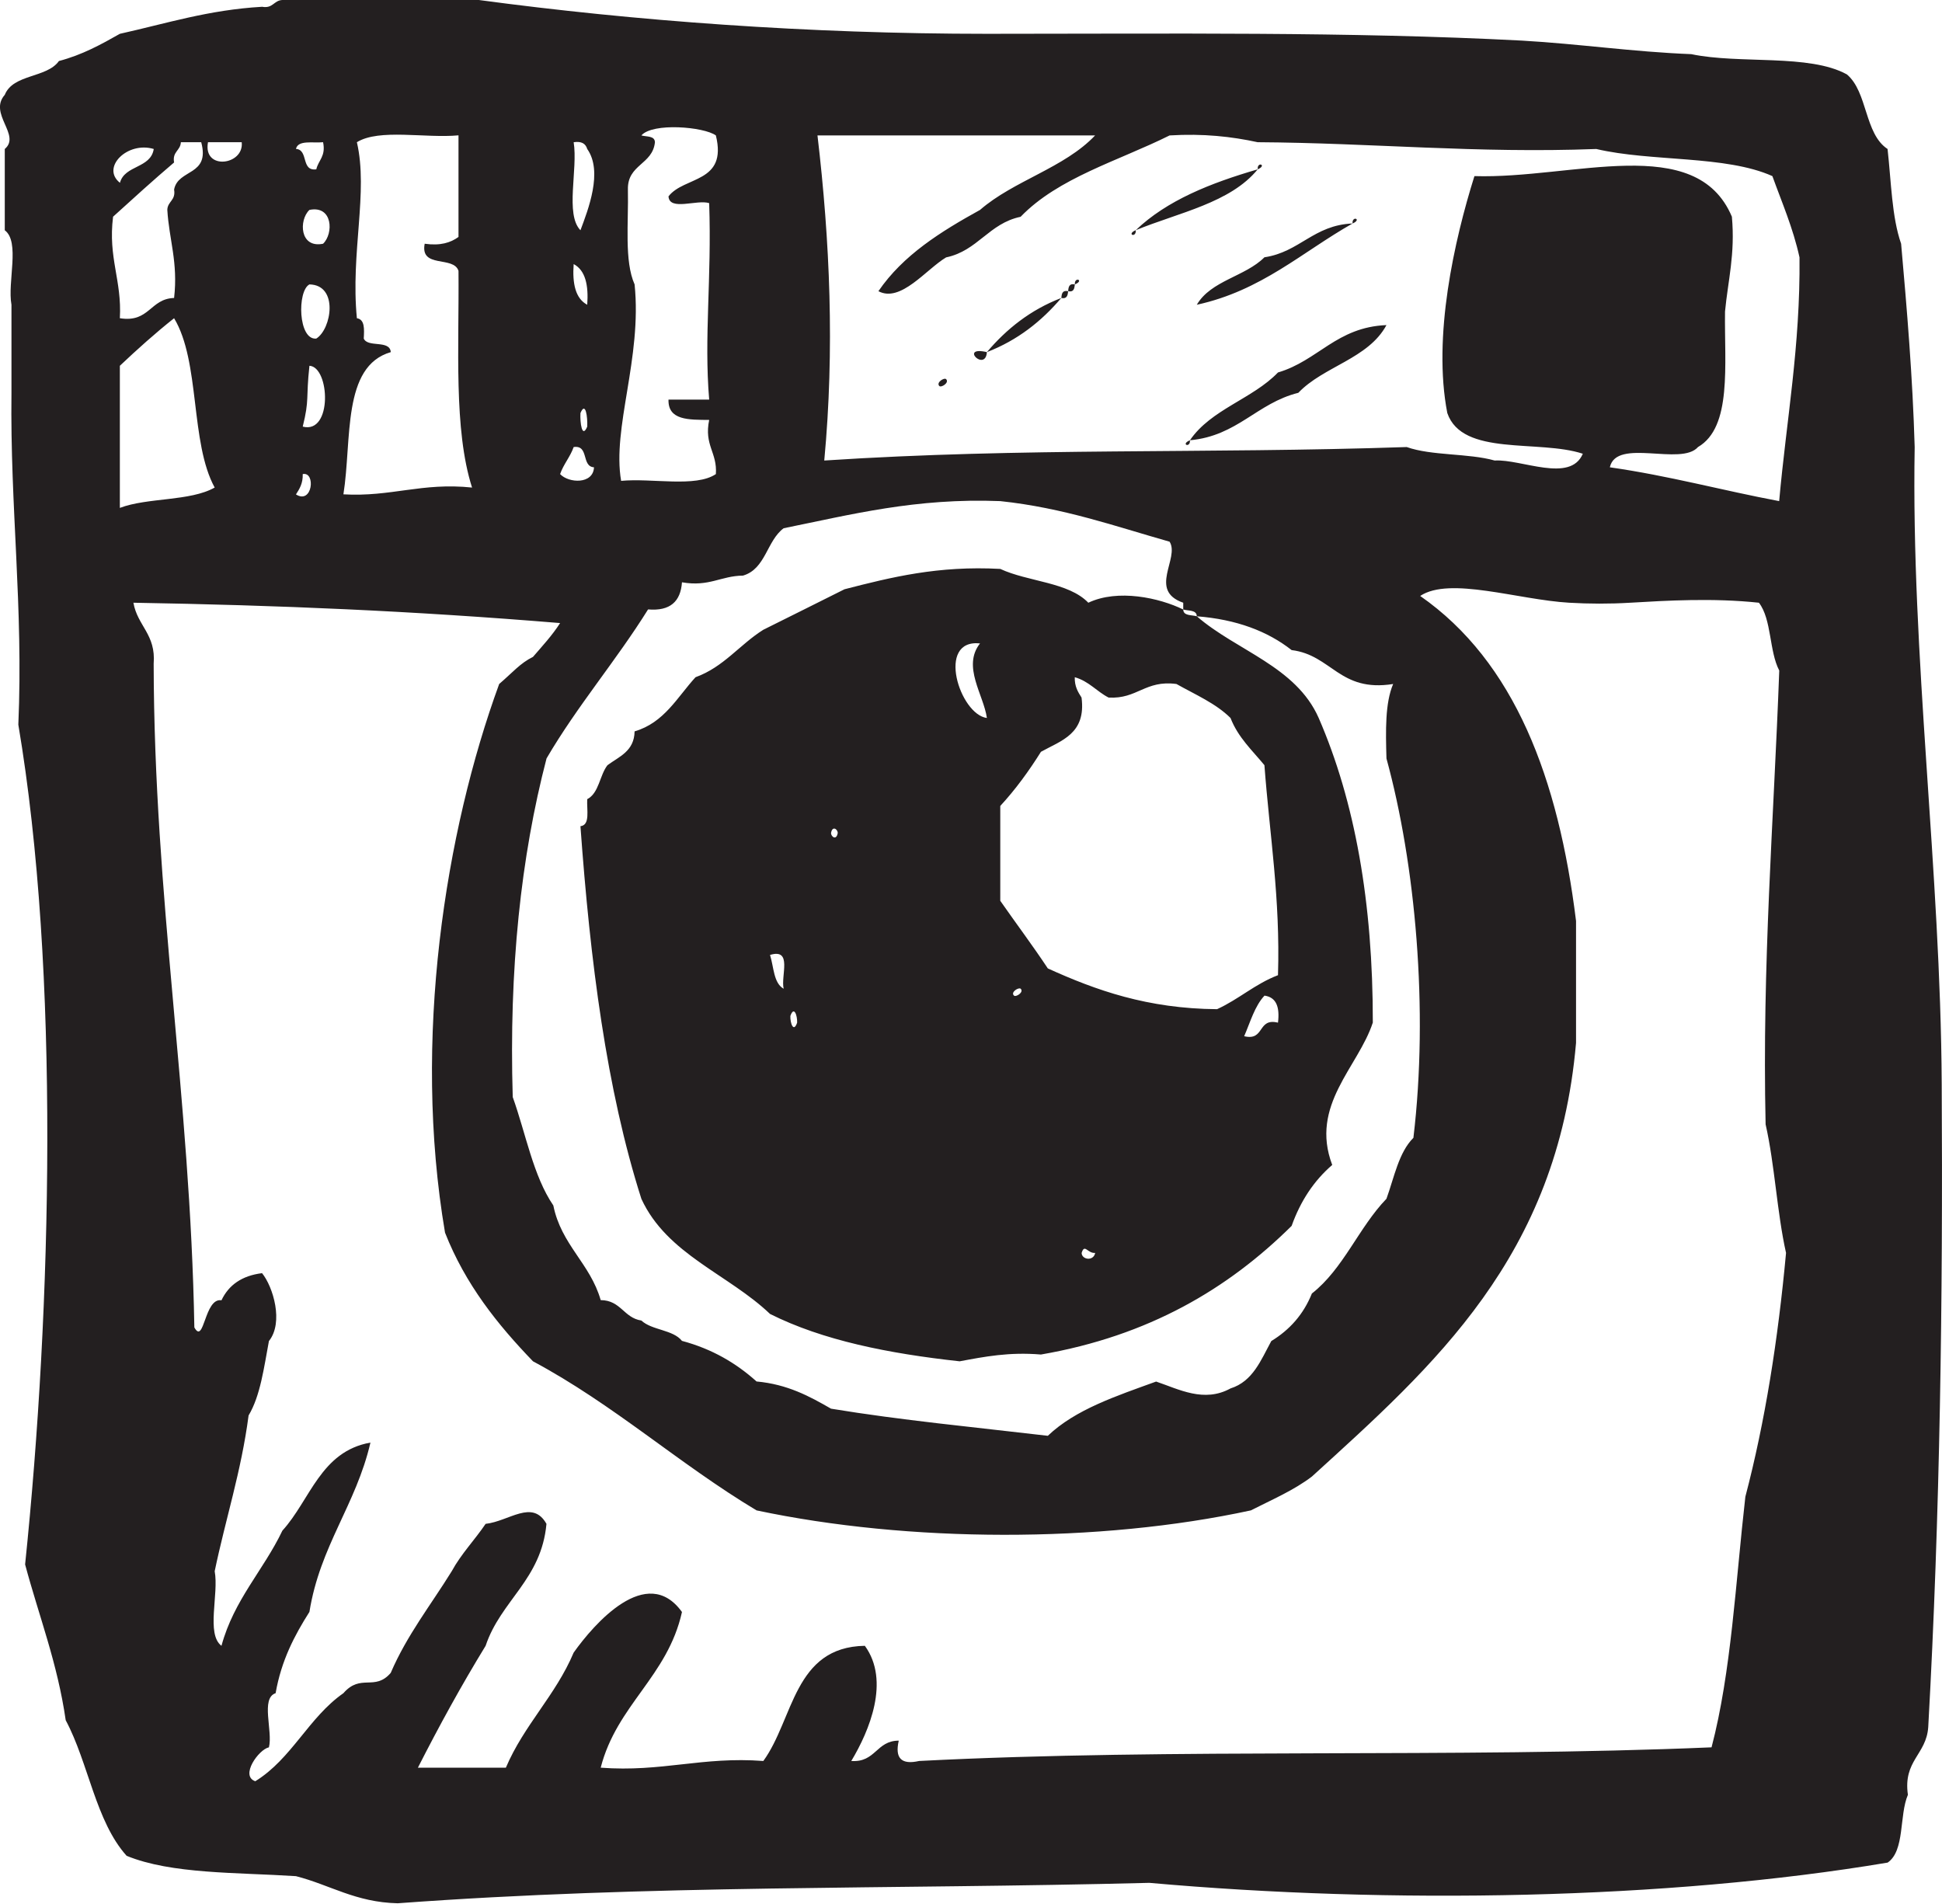
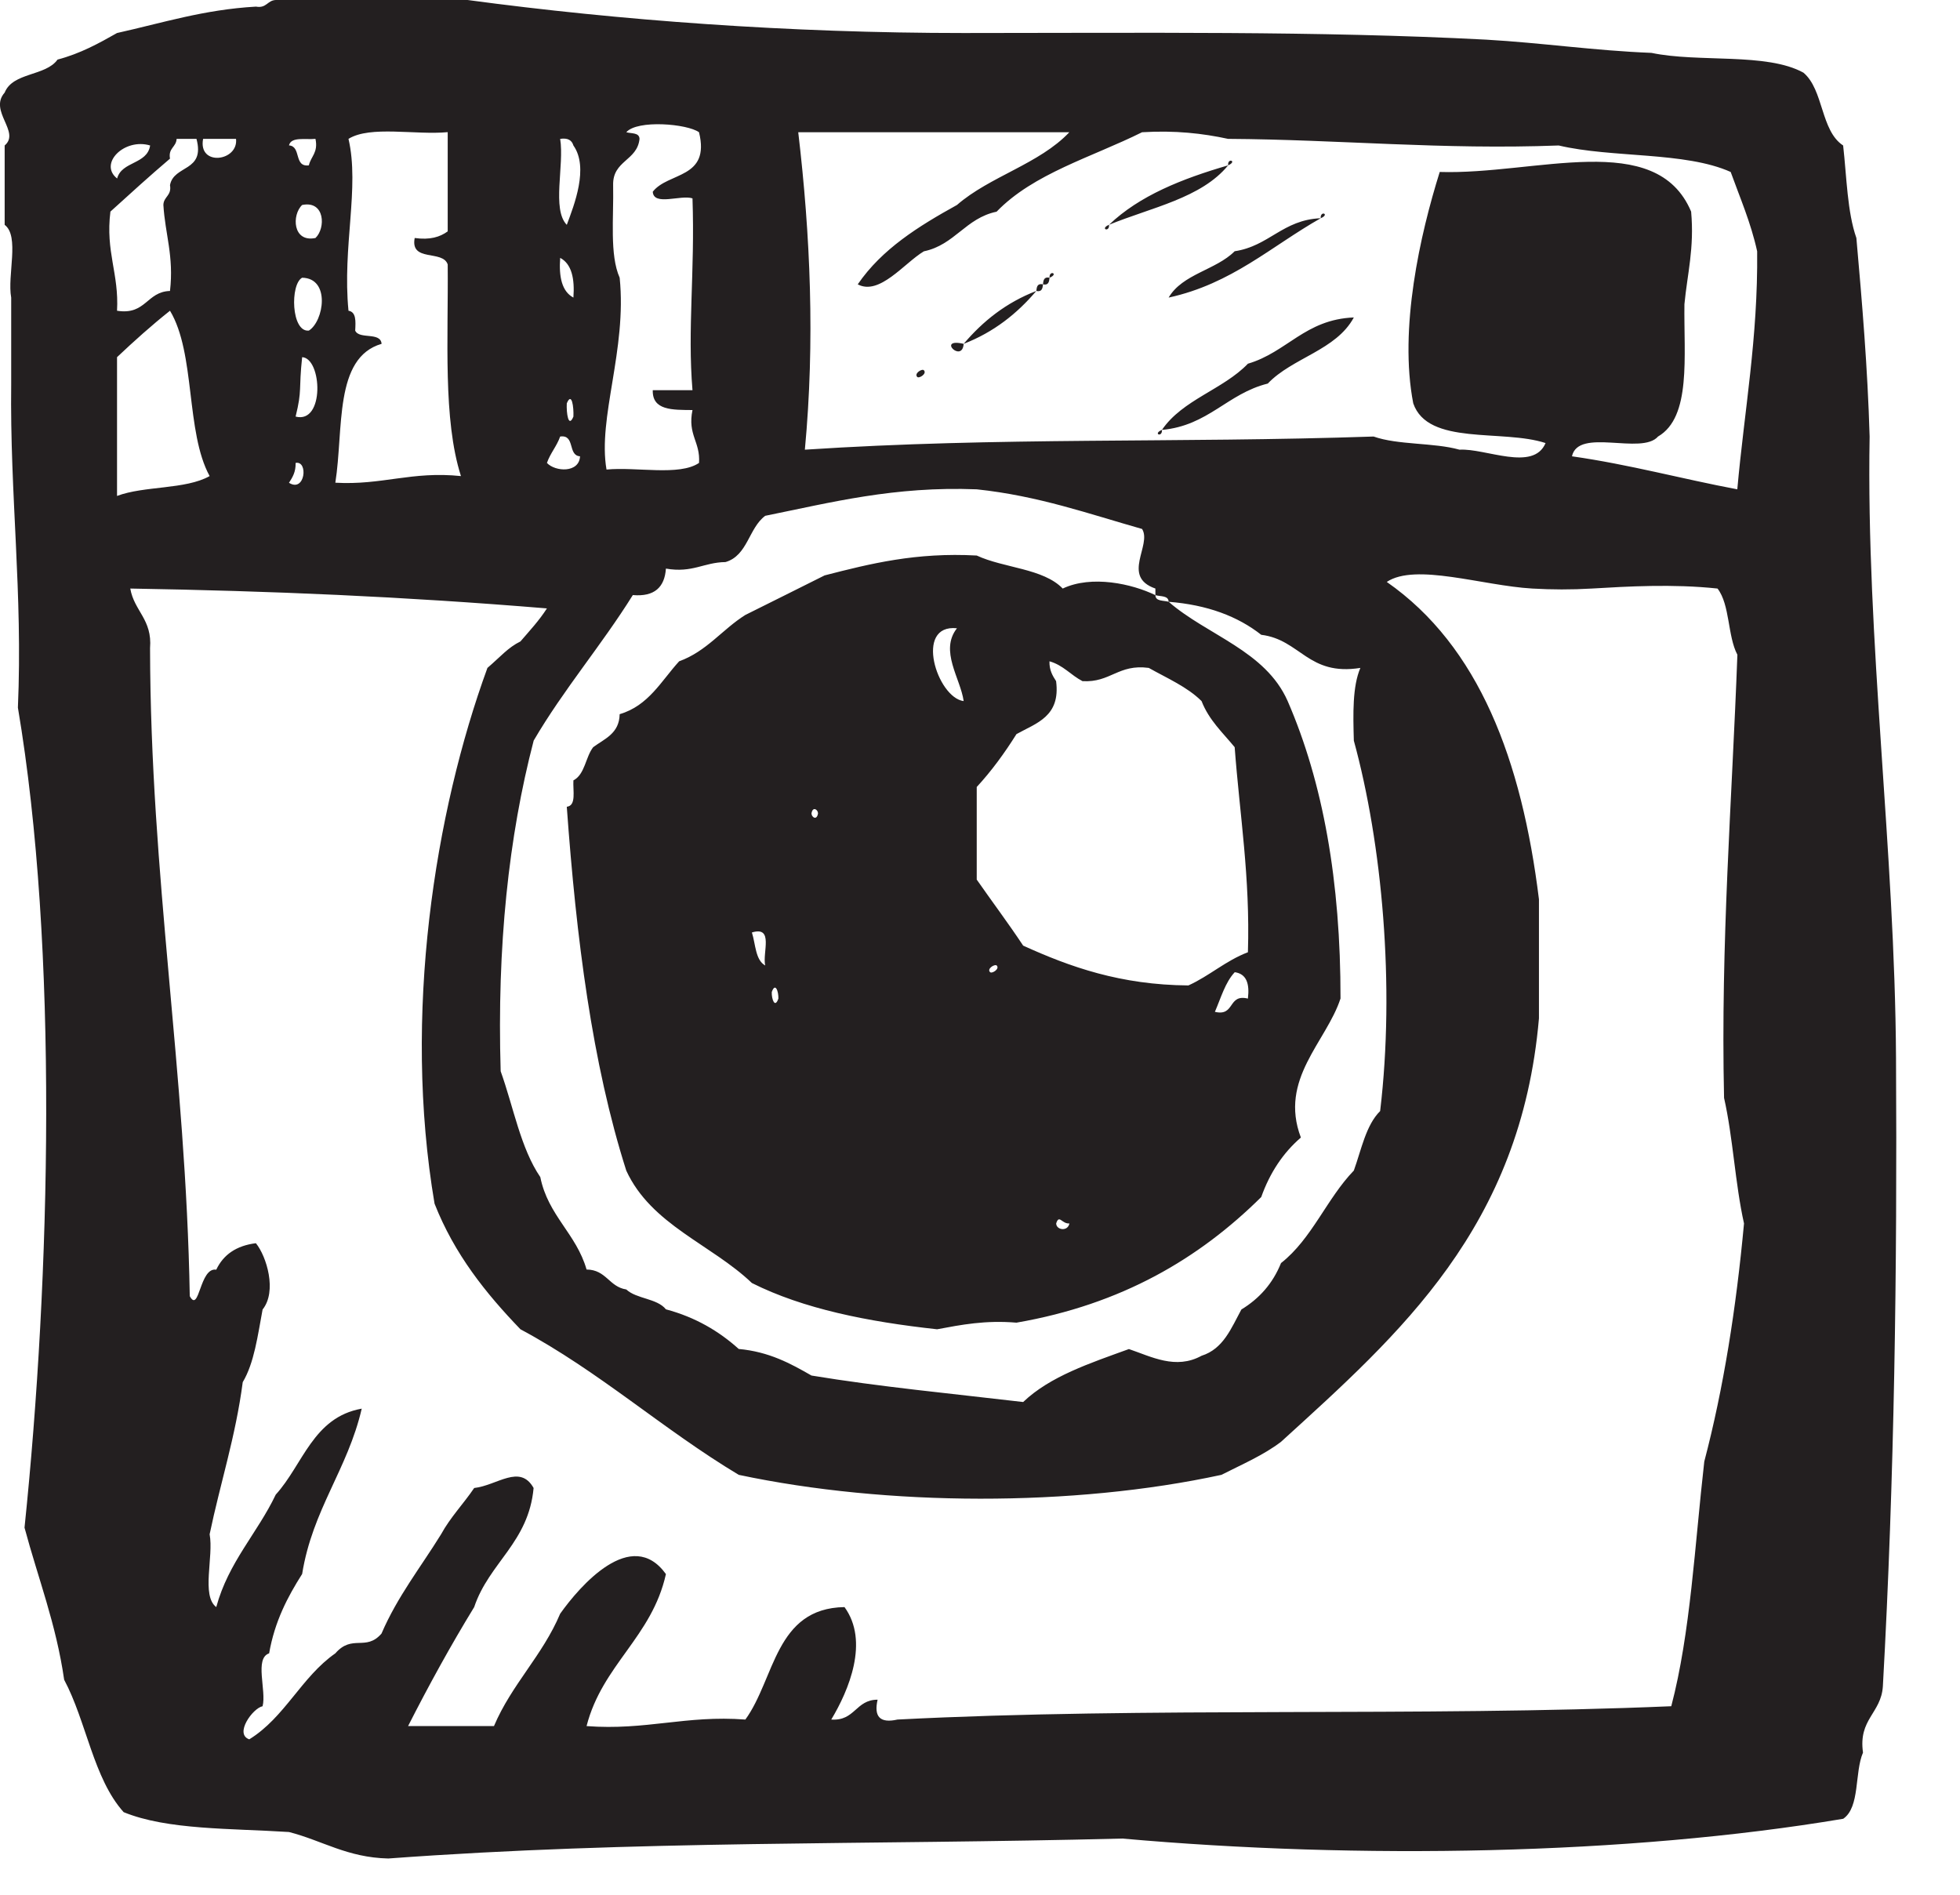
- <svg xmlns="http://www.w3.org/2000/svg" viewBox="0 0 29.025 28.445" height="28.445" width="29.025" xml:space="preserve" id="svg2" version="1.1">
+ <svg xmlns="http://www.w3.org/2000/svg" preserveAspectRatio="xMidYMid meet" viewBox="0 0 30 29" height="29" width="30" xml:space="preserve" id="svg2" version="1.1">
  <defs id="defs6">
    <clipPath id="clipPath18" clipPathUnits="userSpaceOnUse">
      <path id="path16" d="M 0,21.334 H 21.769 V 0 H 0 Z" />
    </clipPath>
  </defs>
  <g transform="matrix(1.333333,0,0,-1.333333,0,28.44533)" id="g10">
    <g id="g12">
      <g clip-path="url(#clipPath18)" id="g14">
        <g transform="translate(13.1875,13.667)" id="g20">
          <path id="path22" style="fill:#231f20;fill-opacity:1;fill-rule:nonzero;stroke:none" d="M 0,0 C 0.211,-0.119 0.441,-0.217 0.606,-0.381 0.691,-0.6 0.85,-0.744 0.986,-0.91 1.044,-1.688 1.165,-2.402 1.138,-3.264 0.881,-3.362 0.699,-3.534 0.455,-3.645 c -0.78,0.006 -1.358,0.212 -1.897,0.457 -0.171,0.258 -0.356,0.504 -0.533,0.758 v 1.063 c 0.17,0.184 0.32,0.39 0.456,0.607 0.228,0.127 0.508,0.201 0.455,0.608 -0.039,0.061 -0.079,0.124 -0.076,0.228 0.159,-0.045 0.245,-0.159 0.379,-0.228 C -0.438,-0.171 -0.351,0.047 0,0 m 1.138,-3.796 c -0.234,0.057 -0.145,-0.208 -0.379,-0.152 0.069,0.159 0.118,0.338 0.228,0.455 0.134,-0.019 0.172,-0.13 0.151,-0.303 m -2.201,-2.581 c 0.034,0.109 0.066,-0.008 0.152,0 -0.019,-0.097 -0.151,-0.076 -0.152,0 m -0.759,2.885 c -0.04,0.038 0.054,0.096 0.076,0.076 0.039,-0.039 -0.055,-0.098 -0.076,-0.076 m -0.38,3.947 c -0.203,-0.258 0.041,-0.576 0.077,-0.836 -0.305,0.039 -0.573,0.888 -0.077,0.836 m -1.67,-2.125 c 0.015,0.086 0.075,0.042 0.075,0 -0.014,-0.087 -0.075,-0.043 -0.075,0 m -0.456,-2.051 c 0.041,0.117 0.079,0.006 0.076,-0.075 -0.04,-0.117 -0.079,-0.005 -0.076,0.075 m -0.075,0.305 c -0.114,0.063 -0.11,0.244 -0.153,0.379 0.256,0.078 0.118,-0.236 0.153,-0.379 m 3.415,4.327 C -1.211,1.143 -1.664,1.145 -1.975,1.29 -2.672,1.328 -3.197,1.197 -3.721,1.062 -4.024,0.911 -4.328,0.758 -4.631,0.608 -4.896,0.442 -5.075,0.19 -5.391,0.076 c -0.205,-0.224 -0.351,-0.51 -0.683,-0.607 -0.004,-0.223 -0.173,-0.282 -0.304,-0.379 -0.089,-0.115 -0.094,-0.312 -0.227,-0.381 -0.007,-0.12 0.036,-0.29 -0.076,-0.303 0.109,-1.511 0.291,-2.948 0.683,-4.177 0.287,-0.623 0.976,-0.845 1.442,-1.29 0.589,-0.296 1.328,-0.444 2.126,-0.531 0.278,0.052 0.553,0.106 0.911,0.076 1.209,0.209 2.098,0.737 2.81,1.442 0.1,0.281 0.252,0.508 0.455,0.683 -0.254,0.671 0.293,1.098 0.455,1.596 C 2.203,-2.451 2,-1.314 1.594,-0.38 1.338,0.199 0.674,0.372 0.228,0.759 0.169,0.776 0.077,0.762 0.076,0.835 -0.192,0.966 -0.656,1.068 -0.988,0.911 m 1.139,1.821 c -0.11,-0.046 0.007,-0.091 0,0 M -2.658,3.34 C -2.637,3.319 -2.543,3.377 -2.582,3.417 -2.603,3.438 -2.697,3.38 -2.658,3.34 m 0.533,0.38 c -0.316,0.073 -0.016,-0.228 0,0 M 0.151,2.732 C 0.685,2.781 0.9,3.148 1.366,3.264 1.65,3.562 2.15,3.645 2.354,4.023 1.794,4 1.588,3.624 1.138,3.492 0.854,3.196 0.387,3.079 0.151,2.732 M -2.125,3.72 c 0.346,0.134 0.613,0.347 0.834,0.607 C -1.639,4.193 -1.905,3.979 -2.125,3.72 m 0.834,0.607 c 0.064,-0.014 0.072,0.03 0.077,0.076 C -1.28,4.417 -1.286,4.374 -1.291,4.327 m 0.077,0.076 c 0.064,-0.014 0.07,0.031 0.075,0.076 -0.064,0.014 -0.072,-0.03 -0.075,-0.076 m 0.075,0.076 c 0.111,0.046 -0.007,0.092 0,0 m 0.683,0.608 c -0.11,-0.047 0.007,-0.092 0,0 M 0.228,4.251 C 0.954,4.409 1.408,4.842 1.974,5.162 1.537,5.144 1.382,4.842 0.986,4.783 0.771,4.567 0.387,4.523 0.228,4.251 m 1.746,0.911 c 0.11,0.047 -0.008,0.092 0,0 M 0.911,5.769 C 0.382,5.615 -0.107,5.421 -0.456,5.087 0.028,5.285 0.604,5.393 0.911,5.769 m 0,0 c 0.11,0.048 -0.009,0.092 0,0 M 6.756,2.05 C 6.117,2.17 5.523,2.334 4.858,2.429 4.931,2.762 5.657,2.439 5.846,2.656 6.23,2.879 6.141,3.577 6.149,4.175 6.182,4.522 6.264,4.818 6.226,5.238 5.824,6.189 4.442,5.659 3.34,5.693 3.115,4.976 2.87,3.894 3.036,3.037 3.205,2.547 4.061,2.744 4.555,2.581 4.415,2.249 3.866,2.523 3.567,2.505 3.271,2.588 2.86,2.557 2.581,2.656 0.296,2.579 -1.703,2.652 -3.948,2.505 -3.831,3.752 -3.885,4.97 -4.024,6.149 h 3.112 C -1.256,5.785 -1.824,5.643 -2.202,5.314 -2.643,5.07 -3.063,4.809 -3.341,4.403 c 0.249,-0.133 0.535,0.245 0.759,0.379 0.355,0.074 0.479,0.381 0.835,0.455 0.423,0.439 1.096,0.626 1.67,0.912 C 0.301,6.172 0.62,6.136 0.91,6.073 2.193,6.065 3.366,5.946 4.706,5.997 5.32,5.852 6.156,5.928 6.68,5.693 6.787,5.396 6.911,5.114 6.984,4.782 6.994,3.786 6.837,2.956 6.756,2.05 M 6.377,-9.11 c -0.109,-0.954 -0.158,-1.968 -0.379,-2.809 -2.89,-0.123 -6.019,-0.005 -8.883,-0.153 -0.199,-0.045 -0.273,0.031 -0.228,0.228 -0.253,0 -0.258,-0.247 -0.532,-0.228 0.202,0.336 0.438,0.898 0.152,1.291 -0.797,-0.013 -0.797,-0.822 -1.138,-1.291 -0.685,0.052 -1.137,-0.127 -1.823,-0.075 0.181,0.705 0.75,1.021 0.911,1.745 -0.395,0.549 -0.989,-0.138 -1.214,-0.455 -0.203,-0.481 -0.556,-0.81 -0.76,-1.29 h -0.986 c 0.238,0.468 0.489,0.925 0.759,1.366 0.171,0.511 0.625,0.741 0.682,1.367 -0.157,0.28 -0.419,0.029 -0.682,0 -0.123,-0.182 -0.273,-0.335 -0.38,-0.531 -0.232,-0.376 -0.501,-0.714 -0.684,-1.14 -0.18,-0.208 -0.335,-0.003 -0.53,-0.227 -0.389,-0.271 -0.58,-0.736 -0.988,-0.987 -0.174,0.06 0.039,0.357 0.153,0.38 0.046,0.181 -0.096,0.55 0.075,0.607 0.064,0.367 0.212,0.648 0.379,0.911 0.119,0.742 0.522,1.199 0.684,1.898 -0.559,-0.099 -0.674,-0.643 -0.987,-0.987 -0.213,-0.446 -0.542,-0.773 -0.683,-1.291 -0.174,0.131 -0.028,0.58 -0.076,0.836 0.122,0.586 0.298,1.119 0.38,1.746 0.132,0.22 0.172,0.535 0.228,0.834 0.168,0.209 0.046,0.61 -0.077,0.761 -0.226,-0.028 -0.374,-0.133 -0.455,-0.304 -0.192,0.032 -0.193,-0.506 -0.304,-0.304 -0.045,2.587 -0.451,4.813 -0.456,7.439 0.027,0.33 -0.182,0.424 -0.227,0.684 C -10.063,0.883 -8.571,0.82 -6.909,0.683 -6.998,0.544 -7.108,0.426 -7.213,0.304 -7.357,0.233 -7.439,0.131 -7.592,0 c -0.604,-1.653 -0.975,-3.984 -0.607,-6.15 0.228,-0.58 0.589,-1.03 0.986,-1.442 0.907,-0.485 1.635,-1.149 2.506,-1.671 1.701,-0.361 3.84,-0.369 5.541,0 0.236,0.12 0.484,0.226 0.685,0.38 1.364,1.242 2.752,2.459 2.96,4.86 v 1.367 c -0.197,1.597 -0.688,2.905 -1.747,3.643 0.331,0.22 1.099,-0.043 1.67,-0.076 0.223,-0.013 0.448,-0.014 0.684,0 0.408,0.024 0.928,0.055 1.443,0 C 6.673,0.725 6.643,0.367 6.757,0.151 6.695,-1.532 6.564,-3.148 6.604,-4.936 6.707,-5.39 6.731,-5.922 6.833,-6.377 6.743,-7.352 6.598,-8.269 6.377,-9.11 M -11.844,1.974 v 1.593 c 0.196,0.185 0.396,0.365 0.608,0.533 0.295,-0.49 0.178,-1.392 0.455,-1.898 -0.276,-0.156 -0.751,-0.11 -1.063,-0.228 m -0.076,3.264 c 0.226,0.205 0.451,0.41 0.684,0.608 -0.022,0.122 0.071,0.131 0.076,0.227 h 0.228 c 0.102,-0.381 -0.26,-0.296 -0.304,-0.531 0.021,-0.122 -0.073,-0.131 -0.076,-0.227 0.02,-0.336 0.122,-0.588 0.076,-0.988 -0.27,-0.008 -0.276,-0.28 -0.608,-0.227 0.024,0.428 -0.134,0.674 -0.076,1.138 m 0.456,0.759 c -0.034,-0.219 -0.326,-0.179 -0.379,-0.379 -0.215,0.17 0.083,0.468 0.379,0.379 m 0.986,0.076 c 0.029,-0.259 -0.438,-0.32 -0.378,0 z m 0.684,-3.72 c 0.148,0.03 0.11,-0.345 -0.076,-0.228 0.04,0.062 0.079,0.124 0.076,0.228 m 0.228,3.72 c 0.033,-0.158 -0.052,-0.2 -0.076,-0.304 -0.175,-0.023 -0.084,0.219 -0.228,0.229 0.024,0.103 0.19,0.063 0.304,0.075 m 0,-1.138 c -0.263,-0.054 -0.273,0.266 -0.153,0.379 0.263,0.054 0.272,-0.266 0.153,-0.379 m -0.228,-2.05 c 0.077,0.311 0.034,0.303 0.075,0.682 0.229,-0.012 0.261,-0.769 -0.075,-0.682 m 0.152,0.987 c -0.204,-0.021 -0.216,0.534 -0.077,0.607 0.328,-0.006 0.249,-0.5 0.077,-0.607 m 0.532,0 c 0.006,0.108 0.012,0.214 -0.077,0.228 -0.072,0.733 0.13,1.415 0,1.973 0.25,0.155 0.769,0.042 1.139,0.077 V 5.011 C -8.136,4.947 -8.251,4.91 -8.427,4.935 -8.481,4.654 -8.103,4.803 -8.048,4.631 -8.04,3.778 -8.104,2.854 -7.896,2.202 -8.461,2.261 -8.802,2.095 -9.338,2.126 -9.241,2.738 -9.356,3.561 -8.807,3.72 -8.818,3.861 -9.064,3.767 -9.11,3.872 m 2.353,-1.216 c 0.175,0.025 0.084,-0.218 0.228,-0.227 -0.009,-0.193 -0.284,-0.179 -0.38,-0.076 0.039,0.112 0.113,0.192 0.152,0.303 m 0.152,0.229 C -6.663,2.746 -6.687,2.93 -6.681,3.037 -6.623,3.175 -6.6,2.991 -6.605,2.885 m 0,1.366 c -0.132,0.07 -0.168,0.237 -0.152,0.456 0.132,-0.07 0.168,-0.238 0.152,-0.456 m -0.152,1.822 c 0.089,0.013 0.134,-0.016 0.152,-0.076 0.179,-0.253 0.009,-0.683 -0.076,-0.911 -0.174,0.179 -0.027,0.682 -0.076,0.987 m 0.683,-1.594 c -0.117,0.263 -0.067,0.692 -0.075,1.063 -0.007,0.284 0.277,0.278 0.303,0.531 -0.003,0.074 -0.092,0.059 -0.152,0.076 0.127,0.146 0.701,0.097 0.835,0 0.132,-0.537 -0.355,-0.455 -0.531,-0.683 0.01,-0.168 0.322,-0.032 0.456,-0.076 0.029,-0.854 -0.059,-1.496 0,-2.202 H -5.694 C -5.701,2.954 -5.466,2.962 -5.238,2.96 -5.297,2.674 -5.146,2.597 -5.163,2.353 -5.389,2.2 -5.879,2.31 -6.225,2.277 c -0.103,0.594 0.236,1.375 0.151,2.202 m 1.671,-2.733 c 0.757,0.153 1.48,0.341 2.428,0.304 0.71,-0.075 1.287,-0.282 1.898,-0.455 C 0.039,1.411 -0.32,1.048 0.076,0.911 V 0.835 C 0.135,0.818 0.226,0.833 0.228,0.759 0.673,0.724 1.021,0.592 1.291,0.38 1.741,0.325 1.827,-0.096 2.429,0 2.338,-0.213 2.345,-0.524 2.354,-0.835 2.678,-2.018 2.828,-3.645 2.656,-5.087 2.492,-5.25 2.441,-5.529 2.354,-5.77 2.043,-6.092 1.872,-6.555 1.518,-6.832 1.423,-7.068 1.268,-7.24 1.063,-7.365 0.947,-7.578 0.857,-7.817 0.606,-7.896 c -0.297,-0.163 -0.577,-0.01 -0.834,0.077 -0.446,-0.162 -0.904,-0.312 -1.214,-0.608 -0.817,0.096 -1.649,0.175 -2.43,0.304 -0.242,0.139 -0.487,0.273 -0.835,0.305 -0.227,0.204 -0.496,0.364 -0.836,0.455 -0.101,0.127 -0.337,0.118 -0.455,0.228 -0.198,0.03 -0.229,0.227 -0.456,0.229 -0.118,0.412 -0.442,0.618 -0.531,1.061 -0.226,0.331 -0.308,0.805 -0.455,1.215 -0.043,1.434 0.091,2.692 0.379,3.796 0.346,0.591 0.779,1.094 1.138,1.67 0.249,-0.021 0.365,0.09 0.38,0.304 0.306,-0.053 0.434,0.072 0.684,0.075 0.255,0.074 0.266,0.391 0.456,0.531 M 8.578,-4.479 C 8.565,-2.084 8.234,0.31 8.275,2.656 8.252,3.444 8.189,4.191 8.123,4.935 8.018,5.234 8.012,5.634 7.971,5.997 7.711,6.167 7.749,6.637 7.515,6.833 7.092,7.066 6.313,6.946 5.771,7.06 5.113,7.086 4.517,7.175 3.871,7.212 1.936,7.313 -0.102,7.288 -2.125,7.288 c -2.001,0 -3.954,0.145 -5.695,0.379 h -2.202 c -0.097,-0.004 -0.105,-0.098 -0.227,-0.076 -0.599,-0.034 -1.077,-0.188 -1.595,-0.303 -0.21,-0.119 -0.421,-0.236 -0.683,-0.305 -0.136,-0.192 -0.513,-0.144 -0.607,-0.379 -0.186,-0.211 0.185,-0.451 0,-0.607 V 5.086 c 0.174,-0.13 0.028,-0.58 0.075,-0.835 V 3.264 c -0.016,-1.281 0.134,-2.398 0.077,-3.72 0.467,-2.762 0.374,-6.537 0.076,-9.413 0.155,-0.579 0.363,-1.106 0.455,-1.746 0.256,-0.479 0.335,-1.133 0.683,-1.52 0.502,-0.206 1.233,-0.185 1.898,-0.228 0.383,-0.098 0.667,-0.293 1.14,-0.304 2.843,0.21 5.496,0.154 8.426,0.229 2.704,-0.241 5.802,-0.189 8.276,0.227 0.195,0.134 0.128,0.529 0.227,0.76 -0.055,0.385 0.207,0.449 0.228,0.759 0.133,2.392 0.165,4.787 0.151,7.213" />
        </g>
      </g>
    </g>
  </g>
</svg>
